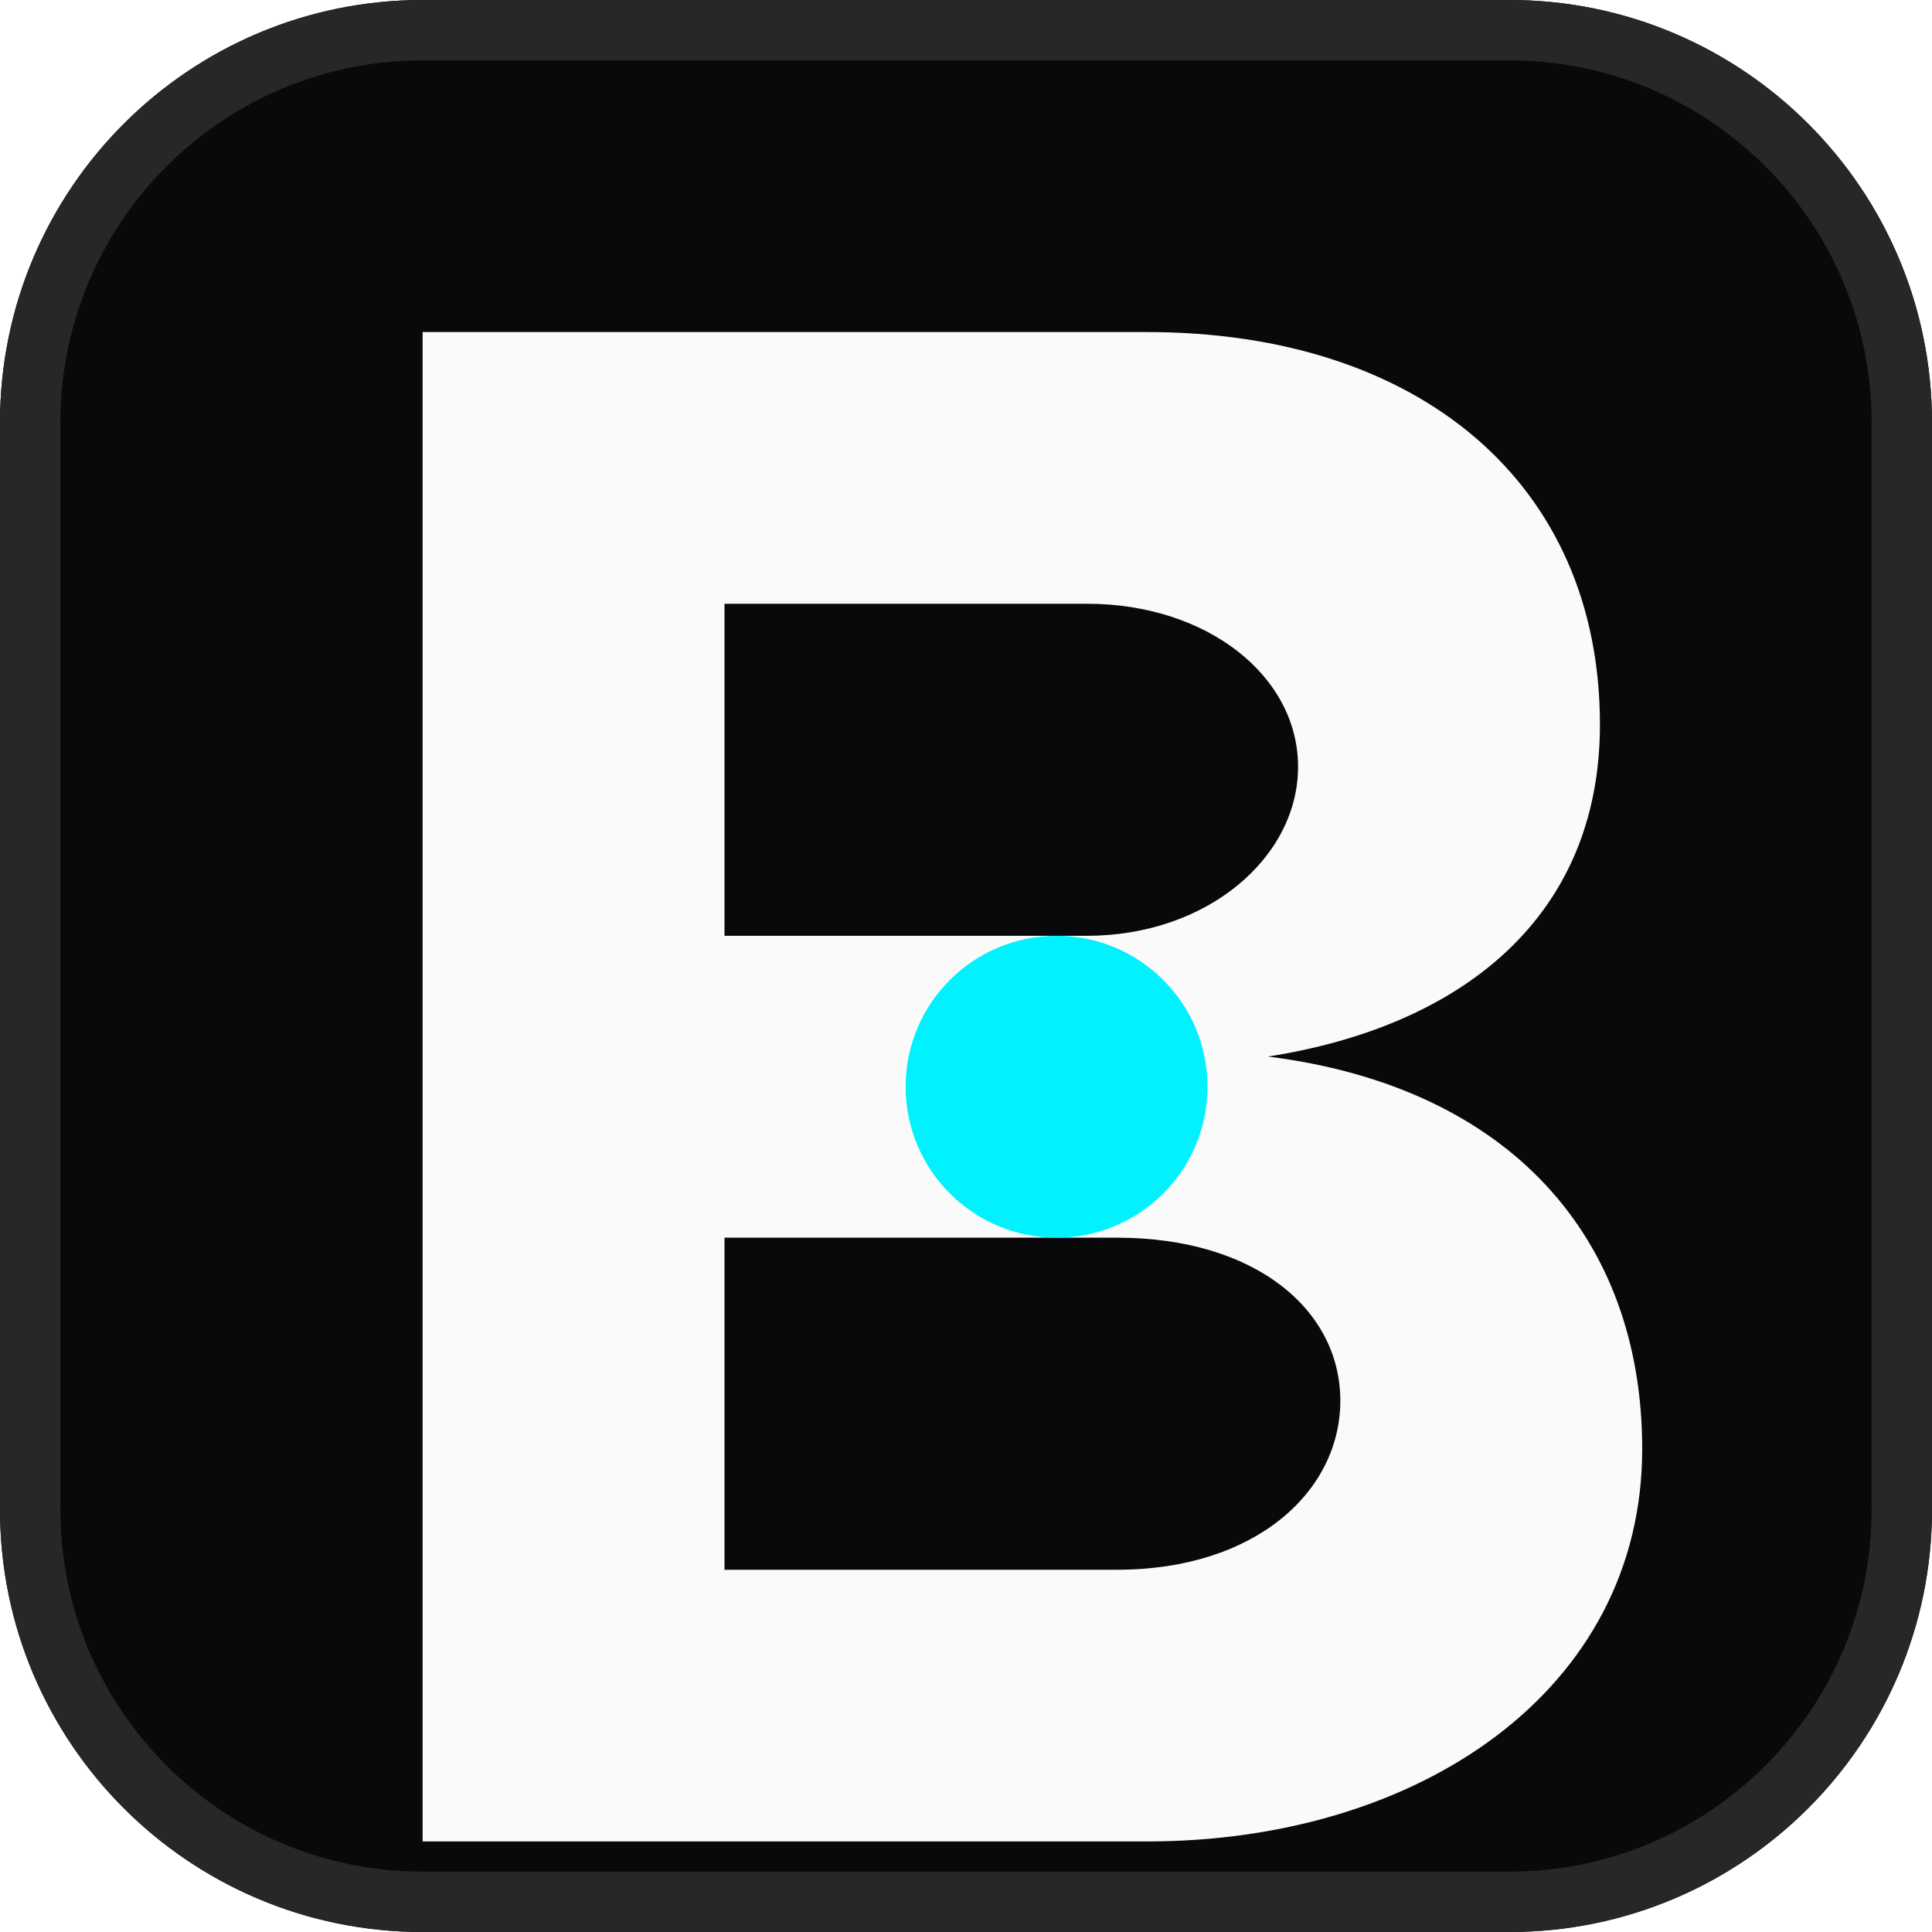
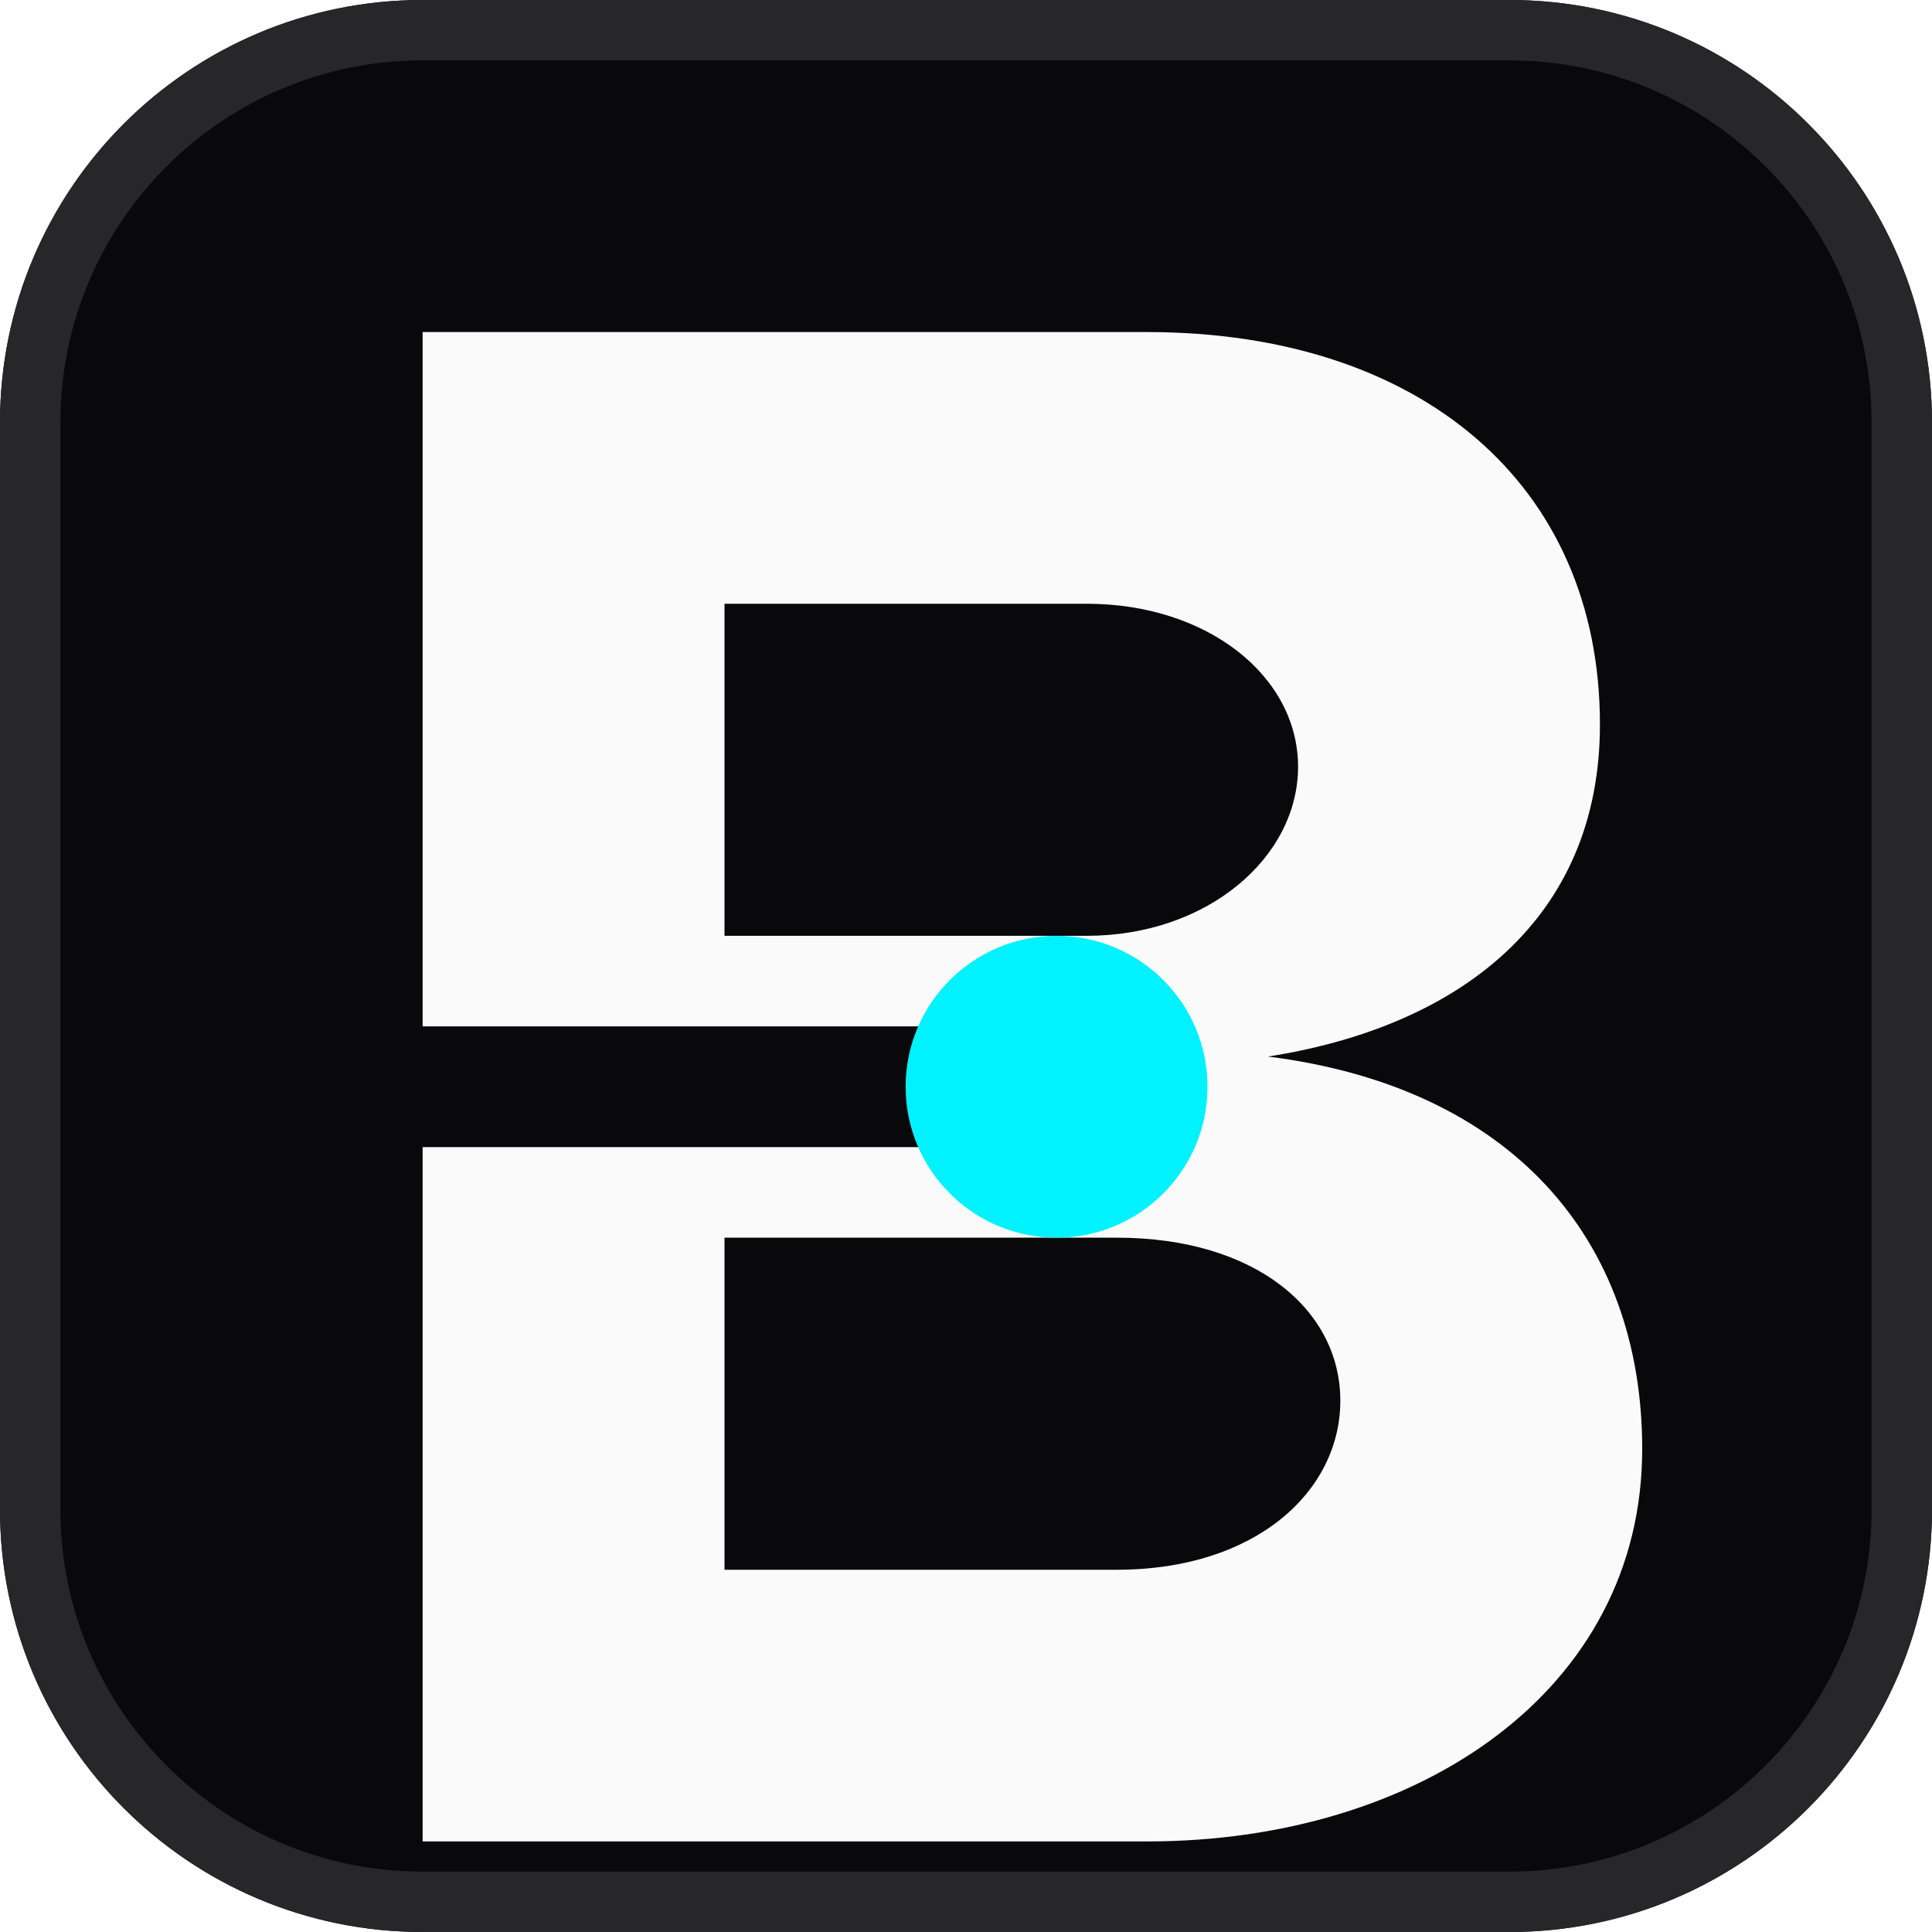
<svg xmlns="http://www.w3.org/2000/svg" viewBox="0 0 32 32" width="32" height="32" fill="none">
  <rect width="32" height="32" rx="7" fill="#09090B" />
  <rect x="0.5" y="0.5" width="31" height="31" rx="6.5" stroke="#27272A" stroke-width="1" />
  <path d="M 7 5.5 H 19 C 23.5 5.5 26.5 8 26.5 12 C 26.5 15.2 24.2 17 21 17.5 C 25 18 27.2 20.5 27.2 24 C 27.2 28 23.5 30.5 19 30.5 H 7 V 5.5 Z M 12 10 V 15.5 H 18 C 20 15.5 21.5 14.2 21.5 12.7 C 21.5 11.2 20 10 18 10 H 12 Z M 12 20.5 V 26 H 18.5 C 20.8 26 22.2 24.7 22.2 23.2 C 22.2 21.7 20.8 20.5 18.5 20.5 H 12 Z" fill="#FAFAFA" />
+   <rect x="5.5" y="17" width="12" height="2" fill="#09090B" />
  <circle cx="17.5" cy="18" r="2.5" fill="#00F2FE" />
</svg>
